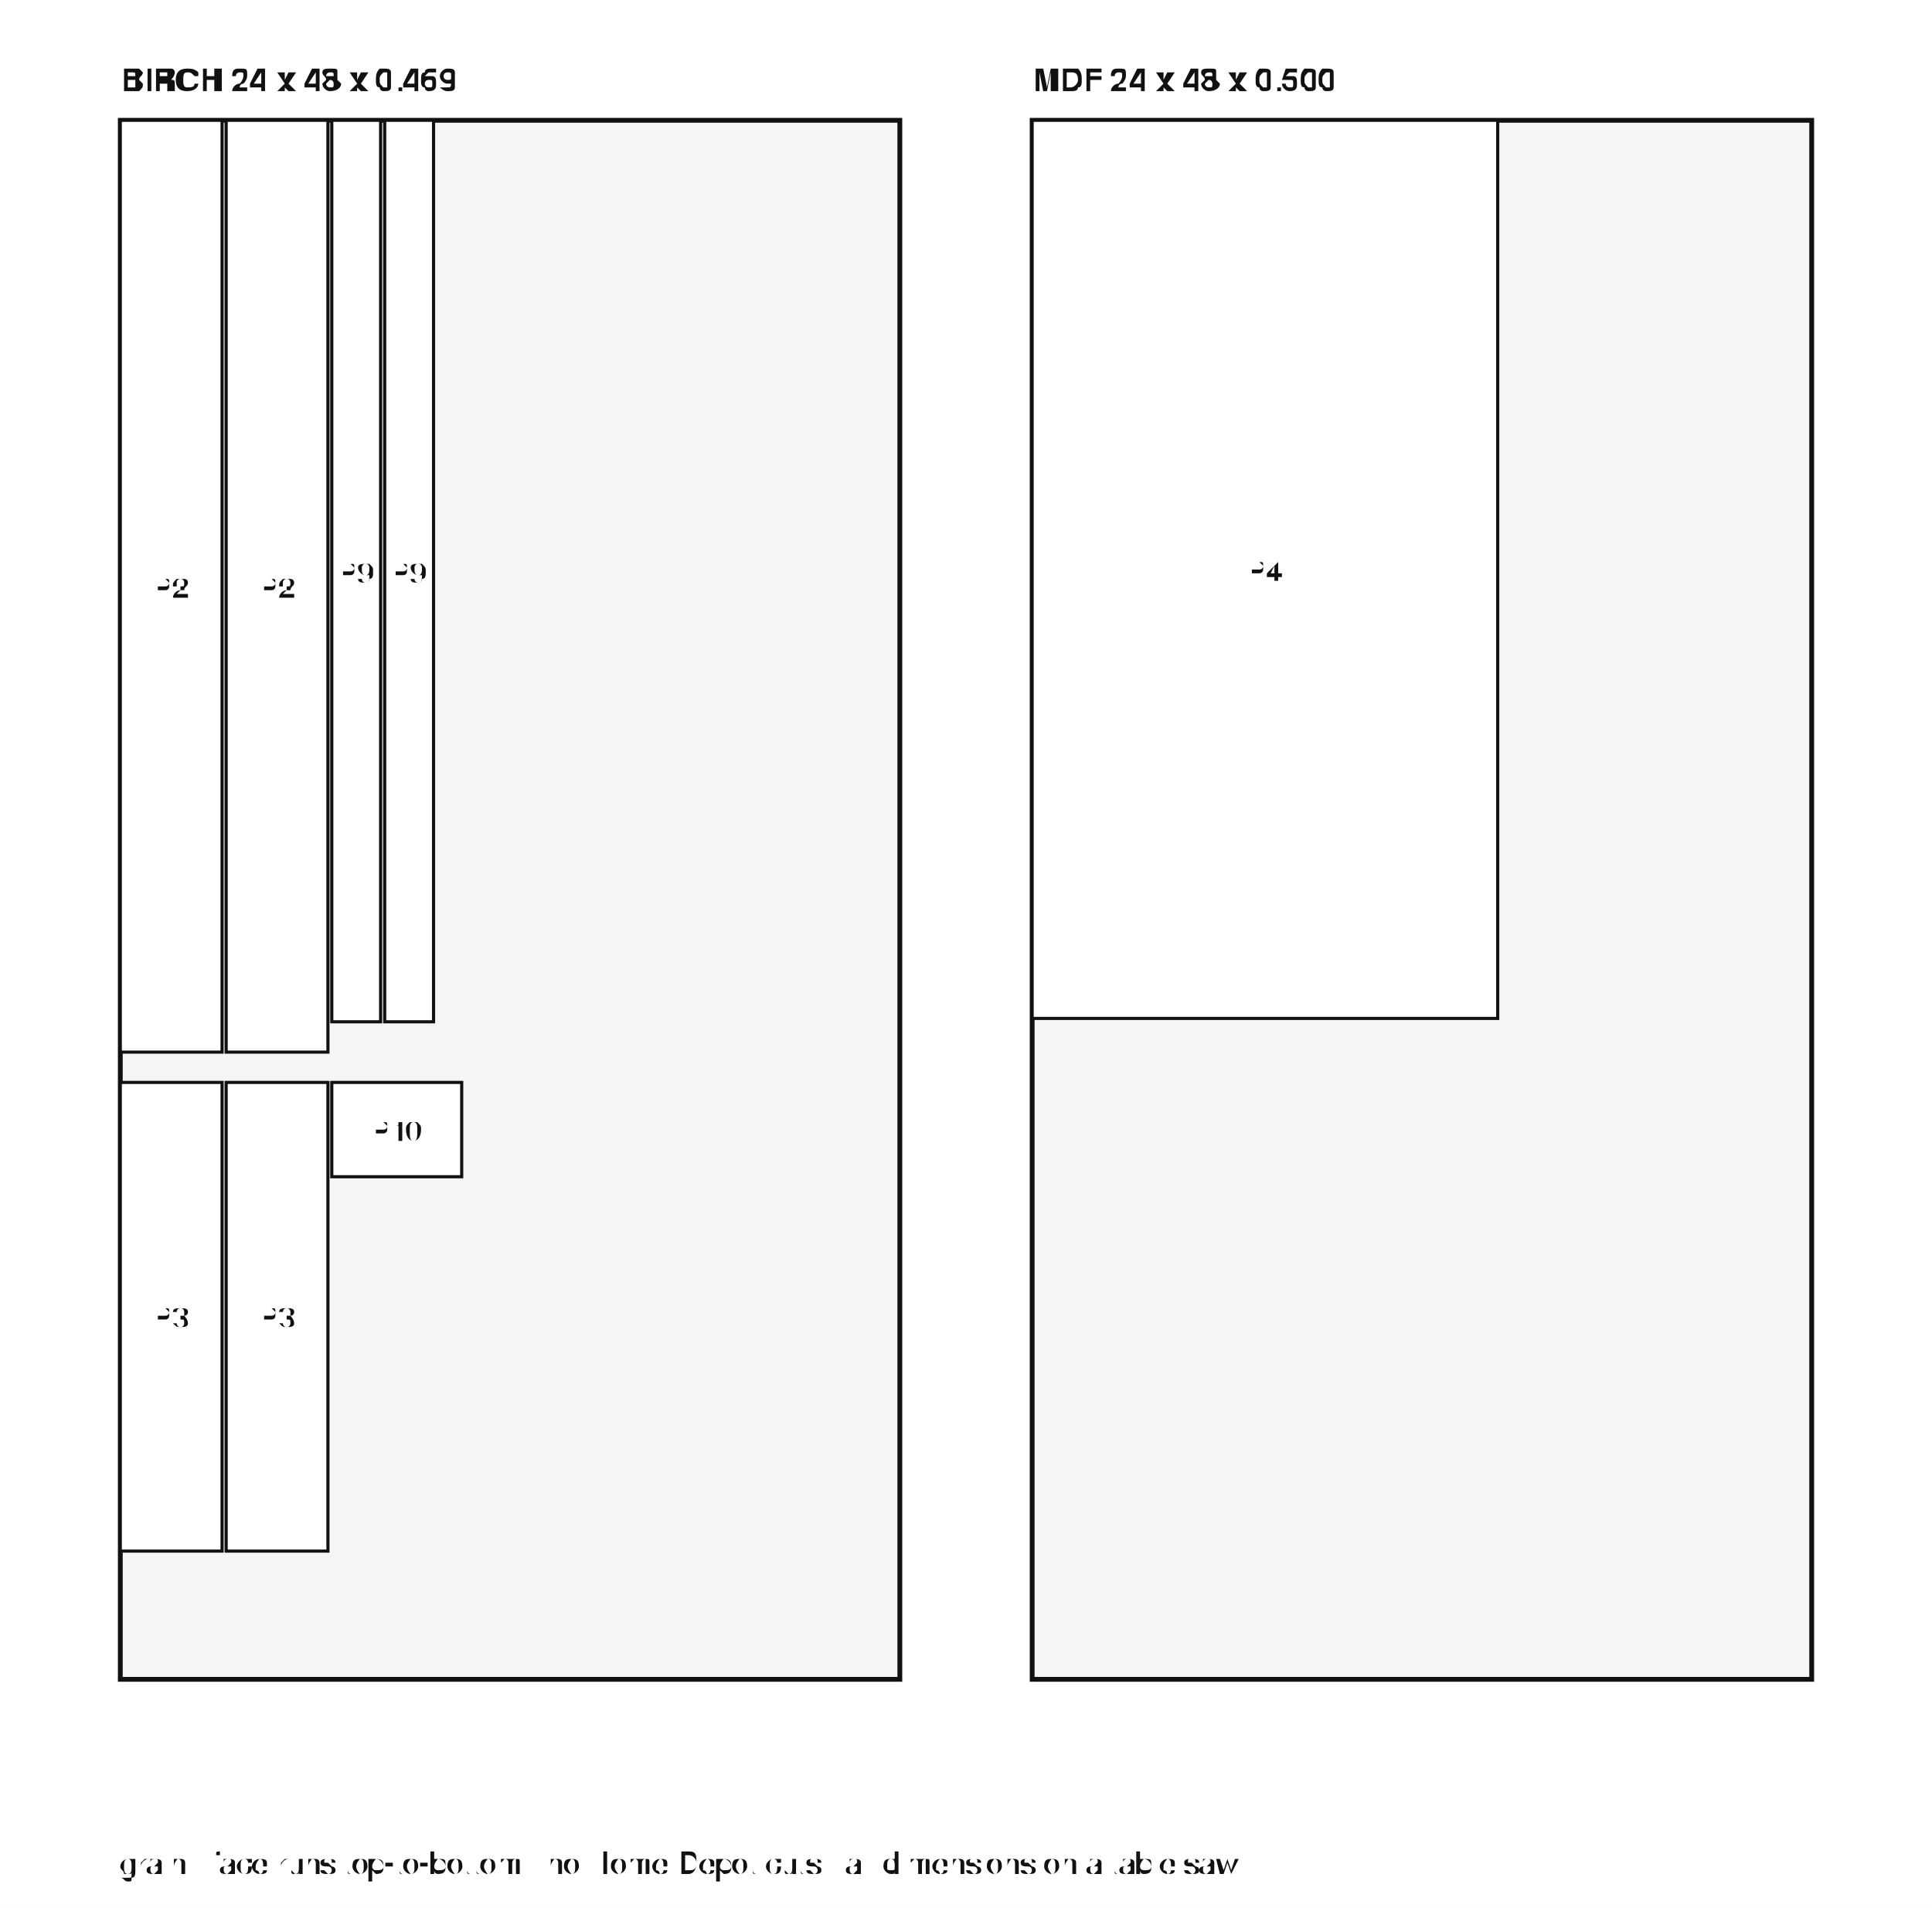
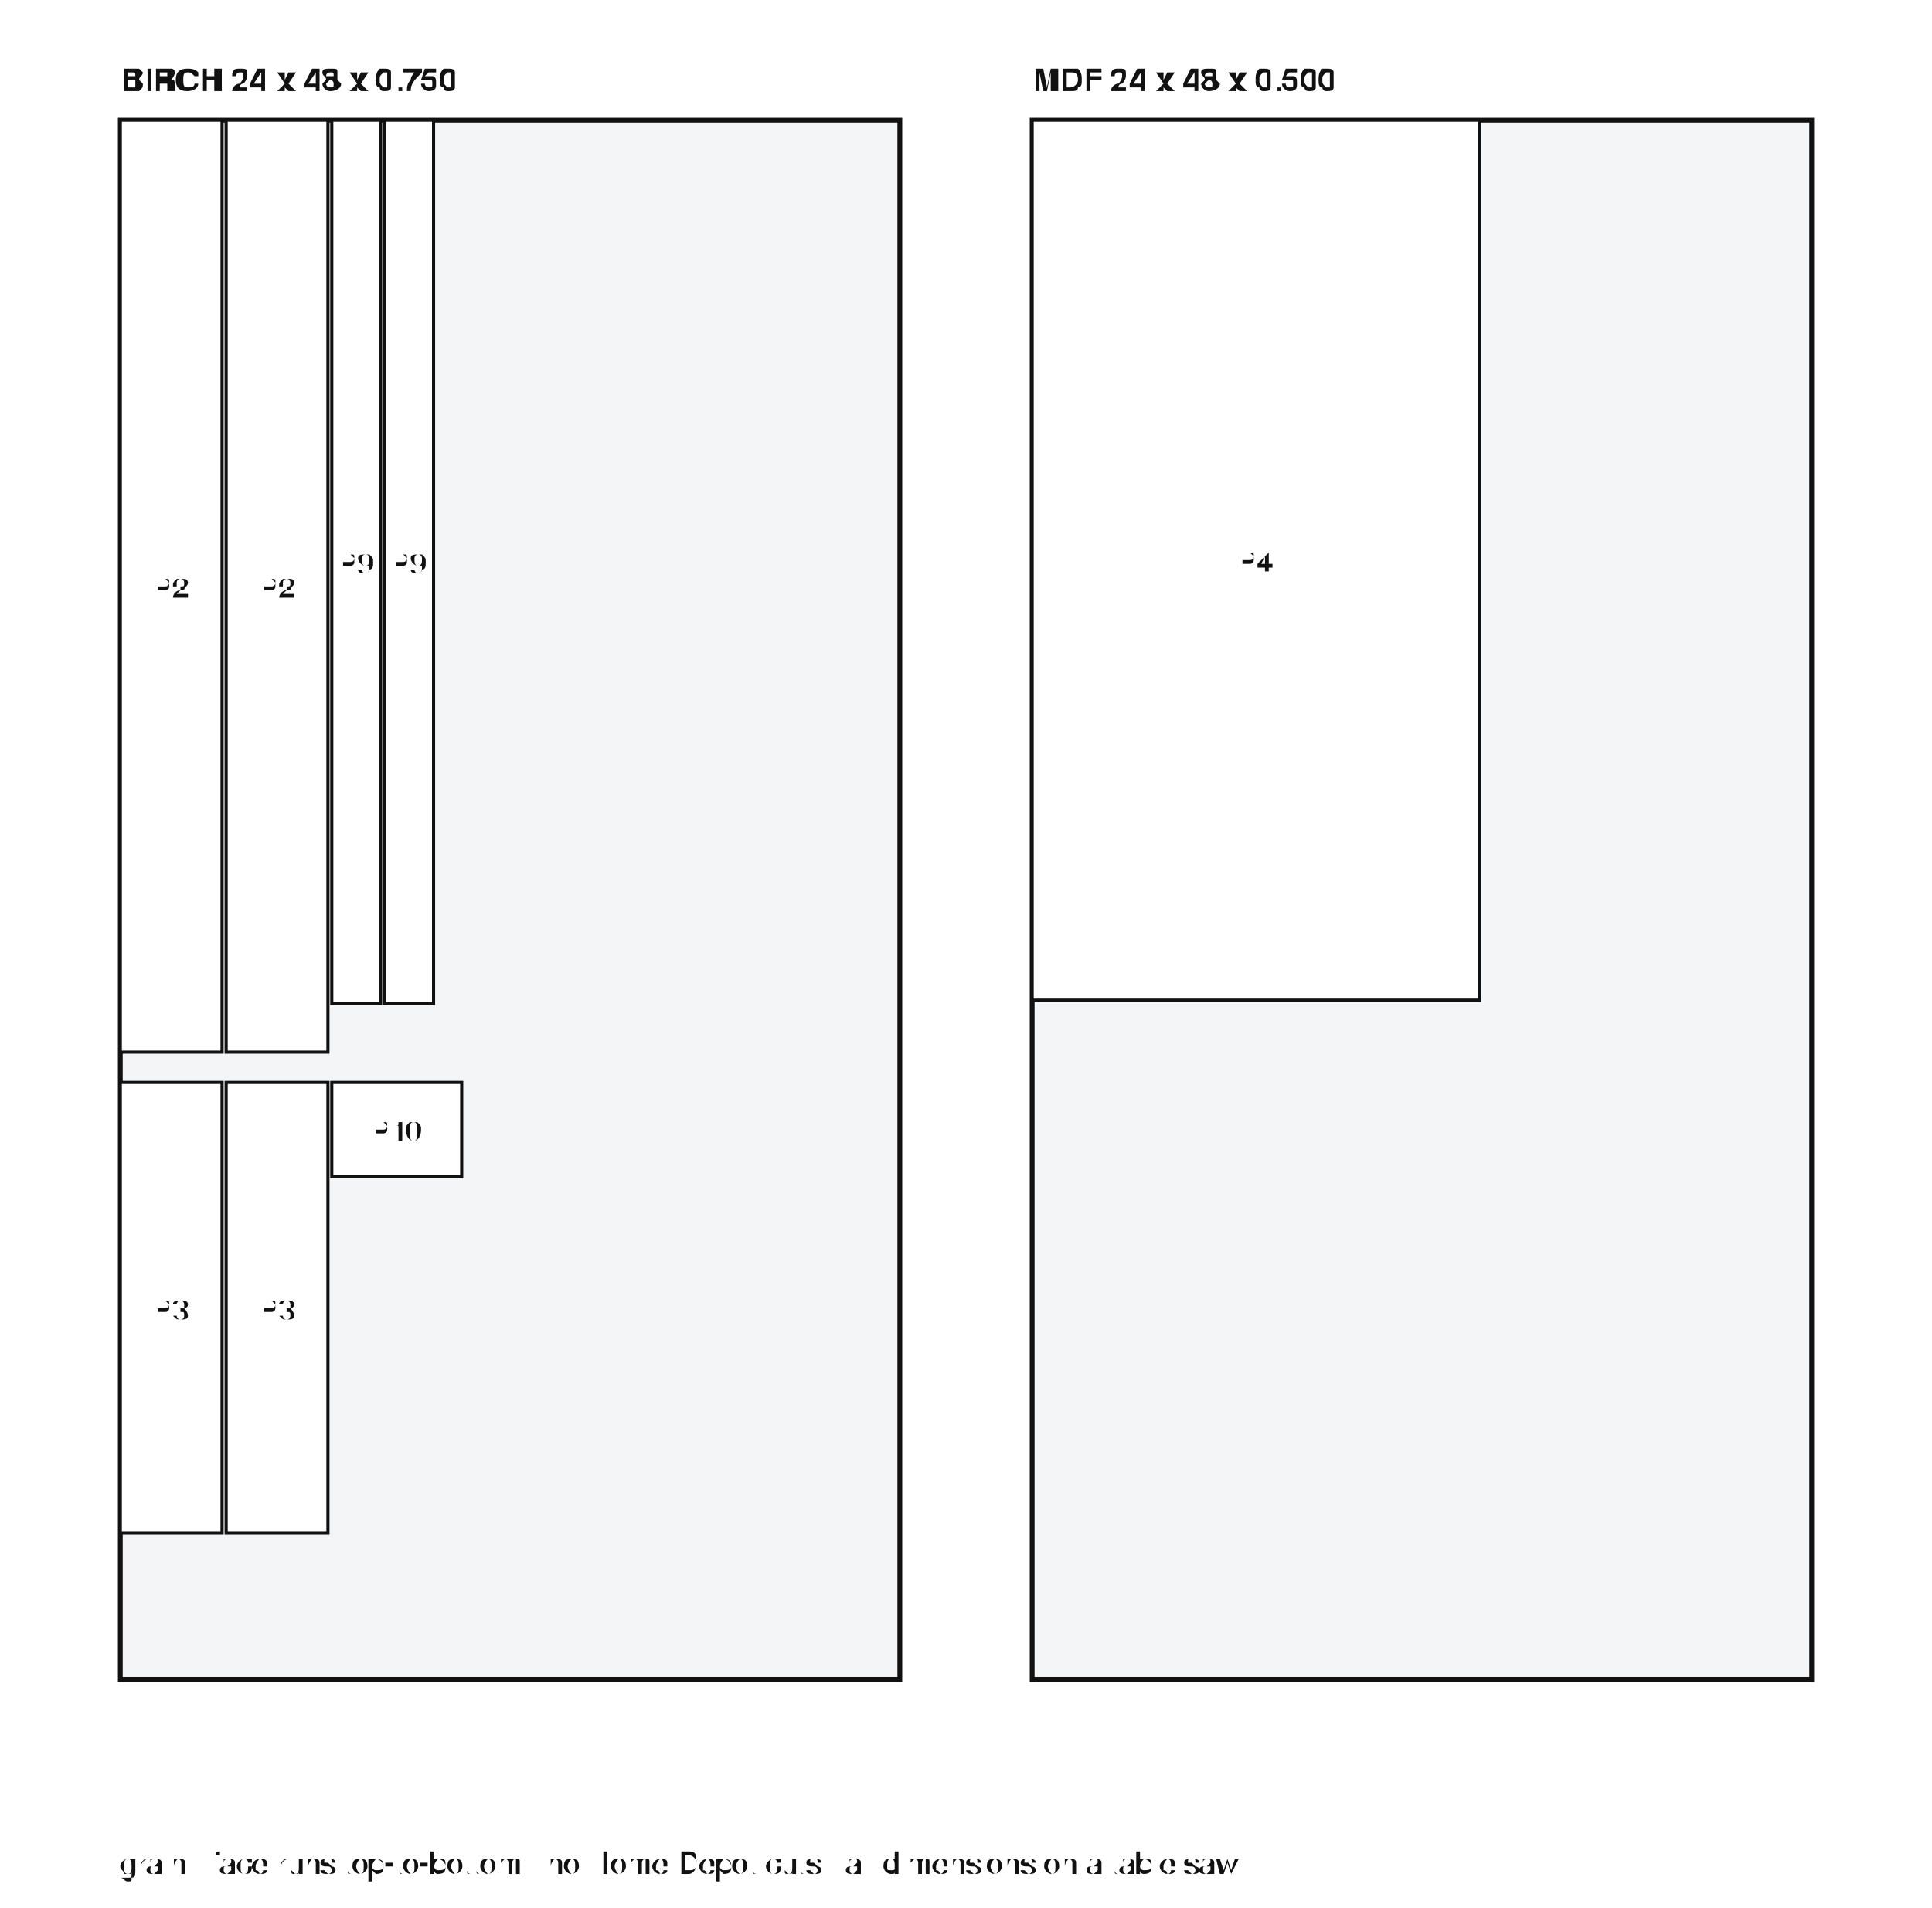
<svg xmlns="http://www.w3.org/2000/svg" width="8.03in" height="7.93in" viewBox="0 0 8.030 7.930">
  <rect width="100%" height="100%" fill="#FFFFFF" />
  <rect x="0.500" y="0.500" width="3.240" height="6.480" fill="#F4F5F6" stroke="#111" stroke-width="0.020" />
-   <text x="0.500" y="0.380" font-size="0.135" font-family="Helvetica,Arial" font-weight="bold" fill="#111">BIRCH  24 x 48 x 0.469</text>
+   <text x="0.500" y="0.380" font-size="0.135" font-family="Helvetica,Arial" font-weight="bold" fill="#111">BIRCH  24 x 48 x 0.750</text>
  <rect x="0.500" y="0.500" width="0.423" height="3.873" fill="#FFFFFF" stroke="#111" stroke-width="0.013" />
  <text x="0.711" y="2.482" font-size="0.115" font-family="Helvetica,Arial" text-anchor="middle" fill="#111">P2</text>
  <rect x="0.940" y="0.500" width="0.423" height="3.873" fill="#FFFFFF" stroke="#111" stroke-width="0.013" />
  <text x="1.151" y="2.482" font-size="0.115" font-family="Helvetica,Arial" text-anchor="middle" fill="#111">P2</text>
-   <rect x="1.379" y="0.500" width="0.203" height="3.747" fill="#FFFFFF" stroke="#111" stroke-width="0.013" />
-   <text x="1.481" y="2.418" font-size="0.115" font-family="Helvetica,Arial" text-anchor="middle" fill="#111">P9</text>
-   <rect x="1.599" y="0.500" width="0.203" height="3.747" fill="#FFFFFF" stroke="#111" stroke-width="0.013" />
-   <text x="1.700" y="2.418" font-size="0.115" font-family="Helvetica,Arial" text-anchor="middle" fill="#111">P9</text>
-   <rect x="0.500" y="4.499" width="0.423" height="1.948" fill="#FFFFFF" stroke="#111" stroke-width="0.013" />
-   <text x="0.711" y="5.519" font-size="0.115" font-family="Helvetica,Arial" text-anchor="middle" fill="#111">P3</text>
-   <rect x="0.940" y="4.499" width="0.423" height="1.948" fill="#FFFFFF" stroke="#111" stroke-width="0.013" />
-   <text x="1.151" y="5.519" font-size="0.115" font-family="Helvetica,Arial" text-anchor="middle" fill="#111">P3</text>
+   <rect x="1.379" y="0.500" width="0.203" height="3.671" fill="#FFFFFF" stroke="#111" stroke-width="0.013" />
+   <text x="1.481" y="2.380" font-size="0.115" font-family="Helvetica,Arial" text-anchor="middle" fill="#111">P9</text>
+   <rect x="1.599" y="0.500" width="0.203" height="3.671" fill="#FFFFFF" stroke="#111" stroke-width="0.013" />
+   <text x="1.700" y="2.380" font-size="0.115" font-family="Helvetica,Arial" text-anchor="middle" fill="#111">P9</text>
+   <rect x="0.500" y="4.499" width="0.423" height="1.872" fill="#FFFFFF" stroke="#111" stroke-width="0.013" />
+   <text x="0.711" y="5.481" font-size="0.115" font-family="Helvetica,Arial" text-anchor="middle" fill="#111">P3</text>
+   <rect x="0.940" y="4.499" width="0.423" height="1.872" fill="#FFFFFF" stroke="#111" stroke-width="0.013" />
+   <text x="1.151" y="5.481" font-size="0.115" font-family="Helvetica,Arial" text-anchor="middle" fill="#111">P3</text>
  <rect x="1.379" y="4.499" width="0.540" height="0.392" fill="#FFFFFF" stroke="#111" stroke-width="0.013" />
  <text x="1.649" y="4.740" font-size="0.115" font-family="Helvetica,Arial" text-anchor="middle" fill="#111">P10</text>
  <rect x="4.290" y="0.500" width="3.240" height="6.480" fill="#F4F5F6" stroke="#111" stroke-width="0.020" />
  <text x="4.290" y="0.380" font-size="0.135" font-family="Helvetica,Arial" font-weight="bold" fill="#111">MDF  24 x 48 x 0.500</text>
-   <rect x="4.290" y="0.500" width="1.935" height="3.733" fill="#FFFFFF" stroke="#111" stroke-width="0.013" />
-   <text x="5.257" y="2.412" font-size="0.115" font-family="Helvetica,Arial" text-anchor="middle" fill="#111">P4</text>
+   <rect x="4.290" y="0.500" width="1.859" height="3.657" fill="#FFFFFF" stroke="#111" stroke-width="0.013" />
+   <text x="5.219" y="2.374" font-size="0.115" font-family="Helvetica,Arial" text-anchor="middle" fill="#111">P4</text>
  <text x="0.500" y="7.790" font-size="0.125" font-family="Helvetica,Arial" fill="#111">grain / face runs top-to-bottom  |  no Home Depot cuts  |  all dimensions on a table saw</text>
</svg>
